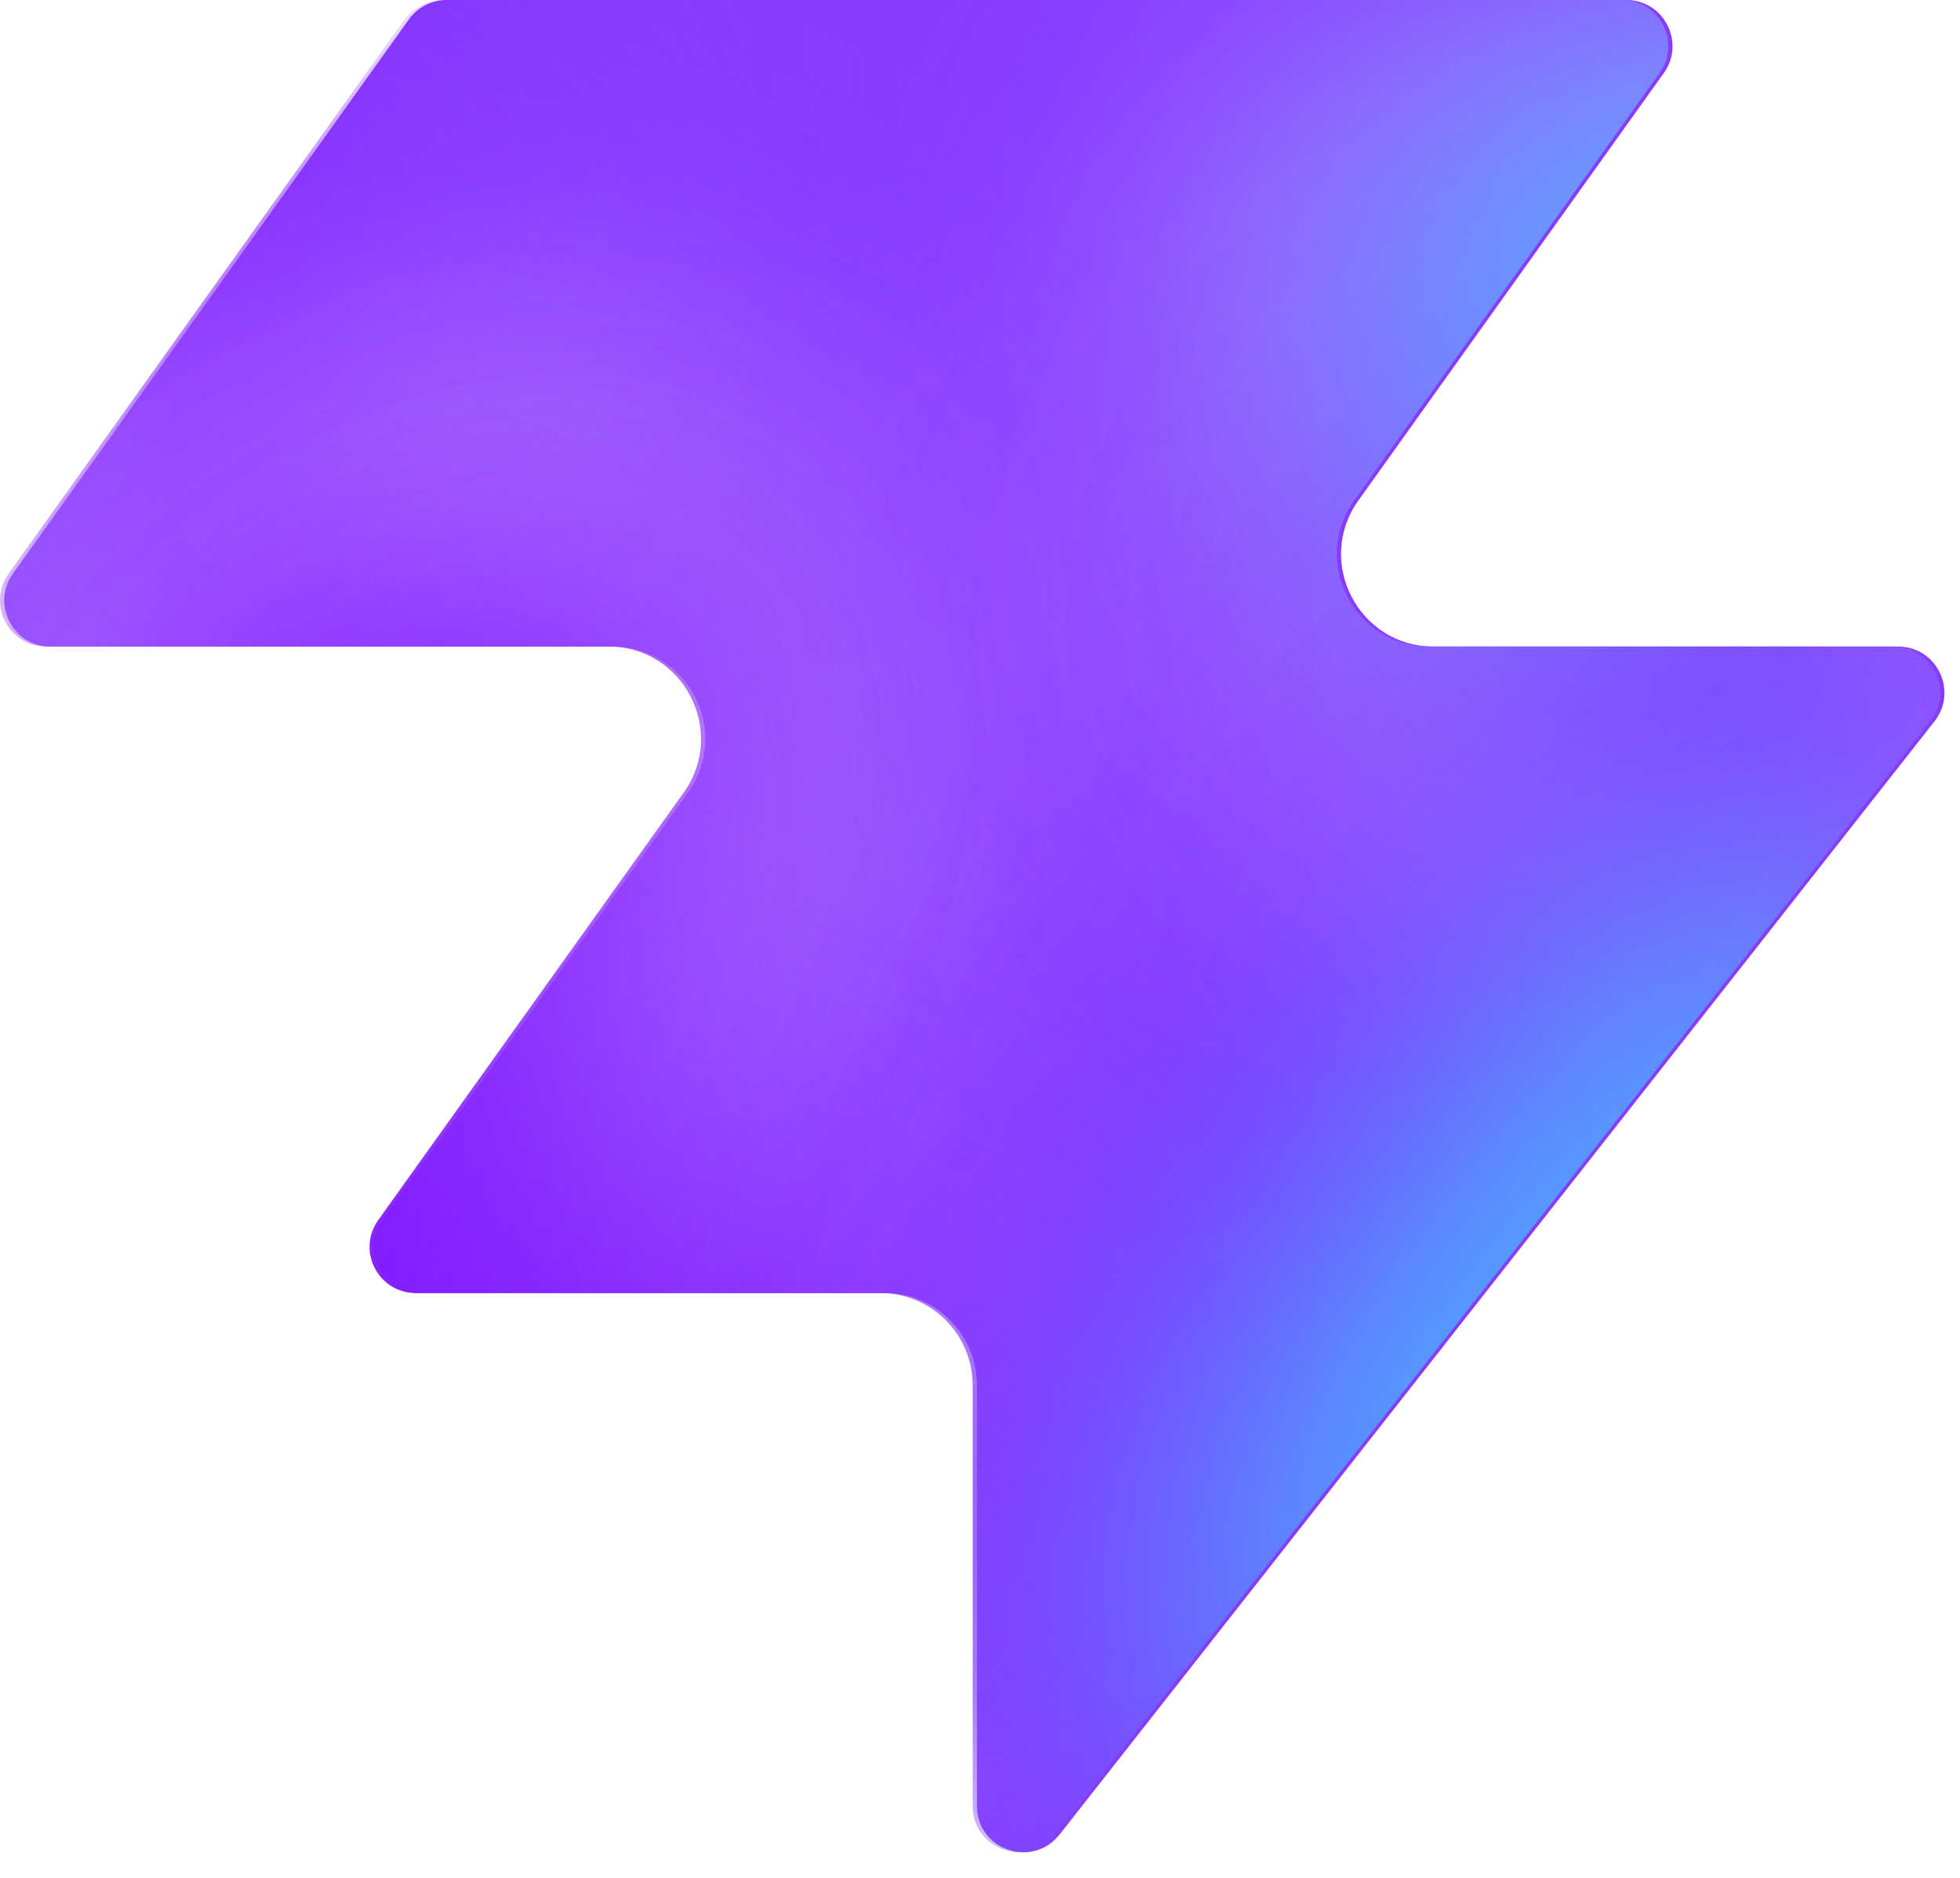
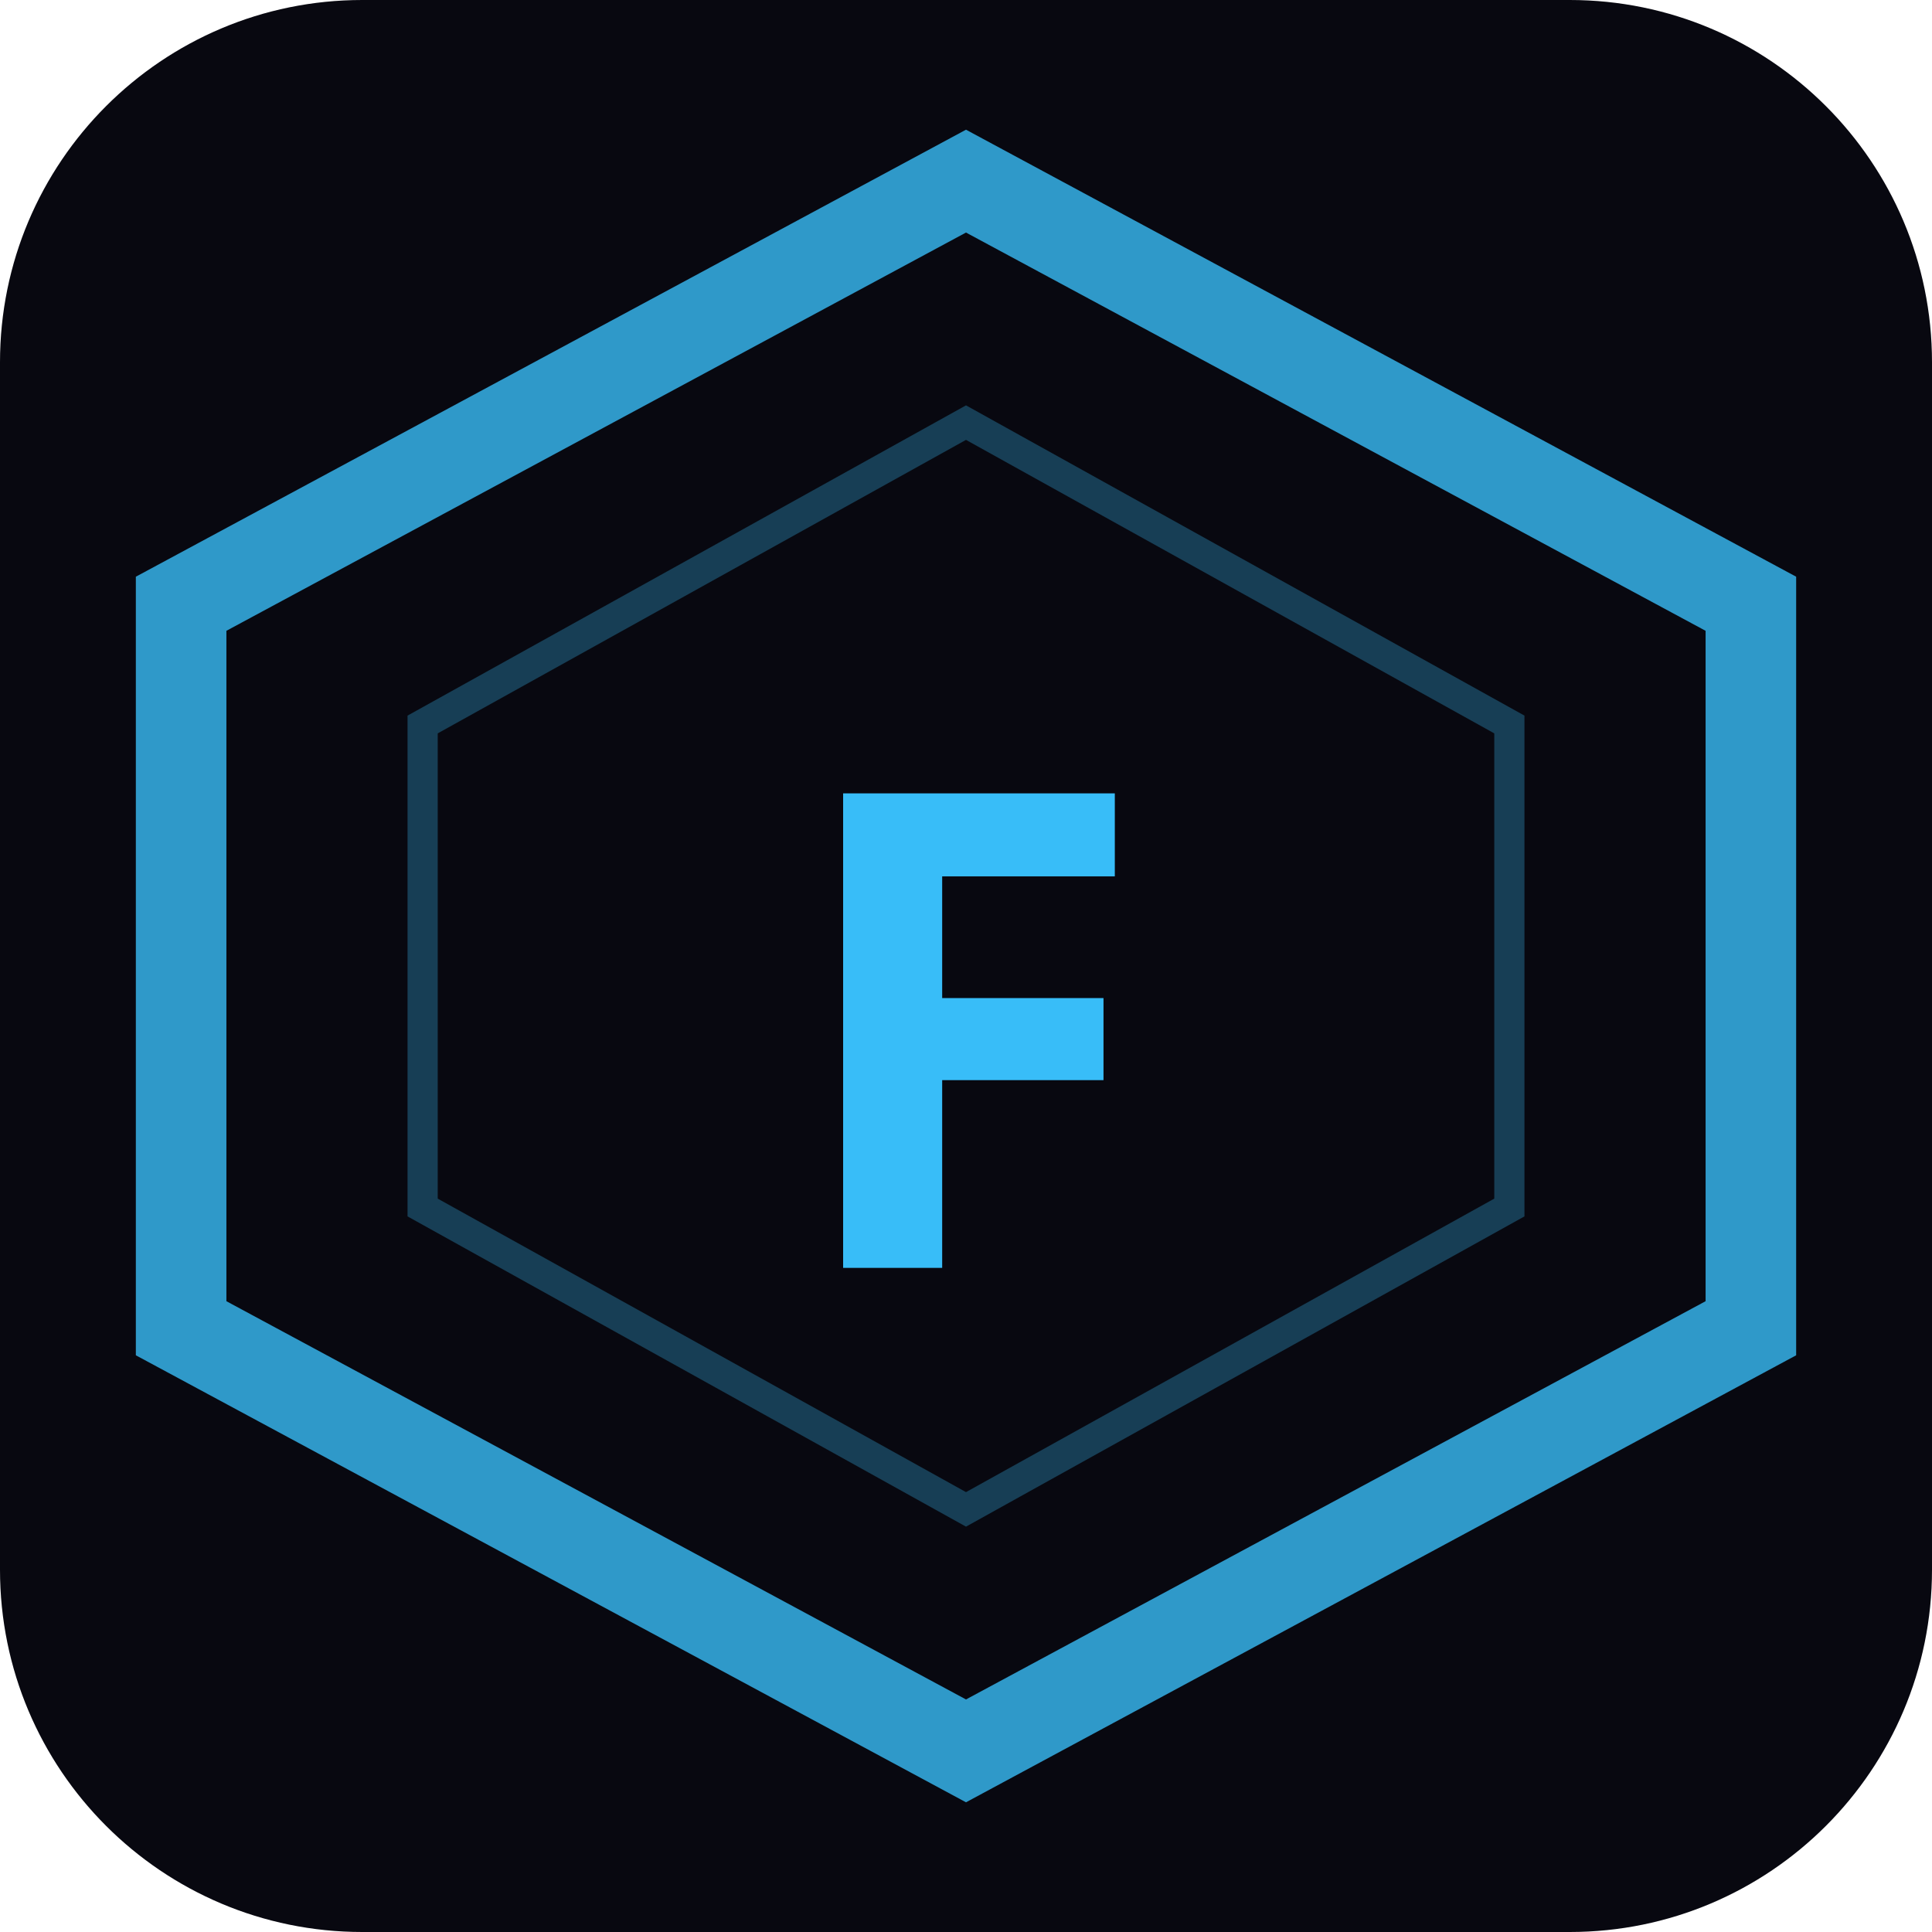
- <svg xmlns="http://www.w3.org/2000/svg" width="48" height="46" fill="none" viewBox="0 0 48 46">
-   <path fill="#863bff" d="M25.946 44.938c-.664.845-2.021.375-2.021-.698V33.937a2.26 2.26 0 0 0-2.262-2.262H10.287c-.92 0-1.456-1.04-.92-1.788l7.48-10.471c1.07-1.497 0-3.578-1.842-3.578H1.237c-.92 0-1.456-1.04-.92-1.788L10.013.474c.214-.297.556-.474.92-.474h28.894c.92 0 1.456 1.04.92 1.788l-7.48 10.471c-1.07 1.498 0 3.579 1.842 3.579h11.377c.943 0 1.473 1.088.89 1.83L25.947 44.94z" style="fill:#863bff;fill:color(display-p3 .525 .23 1);fill-opacity:1" />
-   <mask id="a" width="48" height="46" x="0" y="0" maskUnits="userSpaceOnUse" style="mask-type:alpha">
-     <path fill="#000" d="M25.842 44.938c-.664.844-2.021.375-2.021-.698V33.937a2.26 2.26 0 0 0-2.262-2.262H10.183c-.92 0-1.456-1.04-.92-1.788l7.48-10.471c1.07-1.498 0-3.579-1.842-3.579H1.133c-.92 0-1.456-1.04-.92-1.787L9.91.473c.214-.297.556-.474.92-.474h28.894c.92 0 1.456 1.04.92 1.788l-7.48 10.471c-1.07 1.498 0 3.578 1.842 3.578h11.377c.943 0 1.473 1.088.89 1.832L25.843 44.94z" style="fill:#000;fill-opacity:1" />
-   </mask>
-   <g mask="url(#a)">
-     <g filter="url(#b)">
-       <ellipse cx="5.508" cy="14.704" fill="#ede6ff" rx="5.508" ry="14.704" style="fill:#ede6ff;fill:color(display-p3 .927 .903 1);fill-opacity:1" transform="matrix(.00324 1 1 -.00324 -4.47 31.516)" />
-     </g>
-     <g filter="url(#c)">
-       <ellipse cx="10.399" cy="29.851" fill="#ede6ff" rx="10.399" ry="29.851" style="fill:#ede6ff;fill:color(display-p3 .927 .903 1);fill-opacity:1" transform="matrix(.00324 1 1 -.00324 -39.328 7.883)" />
-     </g>
-     <g filter="url(#d)">
-       <ellipse cx="5.508" cy="30.487" fill="#7e14ff" rx="5.508" ry="30.487" style="fill:#7e14ff;fill:color(display-p3 .492 .077 1);fill-opacity:1" transform="rotate(89.814 -25.913 -14.639)scale(1 -1)" />
-     </g>
-     <g filter="url(#e)">
-       <ellipse cx="5.508" cy="30.599" fill="#7e14ff" rx="5.508" ry="30.599" style="fill:#7e14ff;fill:color(display-p3 .492 .077 1);fill-opacity:1" transform="rotate(89.814 -32.644 -3.334)scale(1 -1)" />
-     </g>
-     <g filter="url(#f)">
-       <ellipse cx="5.508" cy="30.599" fill="#7e14ff" rx="5.508" ry="30.599" style="fill:#7e14ff;fill:color(display-p3 .492 .077 1);fill-opacity:1" transform="matrix(.00324 1 1 -.00324 -34.34 30.47)" />
-     </g>
-     <g filter="url(#g)">
-       <ellipse cx="14.072" cy="22.078" fill="#ede6ff" rx="14.072" ry="22.078" style="fill:#ede6ff;fill:color(display-p3 .927 .903 1);fill-opacity:1" transform="rotate(93.35 24.506 48.493)scale(-1 1)" />
-     </g>
-     <g filter="url(#h)">
-       <ellipse cx="3.47" cy="21.501" fill="#7e14ff" rx="3.47" ry="21.501" style="fill:#7e14ff;fill:color(display-p3 .492 .077 1);fill-opacity:1" transform="rotate(89.009 28.708 47.59)scale(-1 1)" />
-     </g>
-     <g filter="url(#i)">
-       <ellipse cx="3.47" cy="21.501" fill="#7e14ff" rx="3.47" ry="21.501" style="fill:#7e14ff;fill:color(display-p3 .492 .077 1);fill-opacity:1" transform="rotate(89.009 28.708 47.59)scale(-1 1)" />
-     </g>
-     <g filter="url(#j)">
-       <ellipse cx=".387" cy="8.972" fill="#7e14ff" rx="4.407" ry="29.108" style="fill:#7e14ff;fill:color(display-p3 .492 .077 1);fill-opacity:1" transform="rotate(39.51 .387 8.972)" />
-     </g>
-     <g filter="url(#k)">
-       <ellipse cx="47.523" cy="-6.092" fill="#7e14ff" rx="4.407" ry="29.108" style="fill:#7e14ff;fill:color(display-p3 .492 .077 1);fill-opacity:1" transform="rotate(37.892 47.523 -6.092)" />
-     </g>
-     <g filter="url(#l)">
-       <ellipse cx="41.412" cy="6.333" fill="#47bfff" rx="5.971" ry="9.665" style="fill:#47bfff;fill:color(display-p3 .28 .748 1);fill-opacity:1" transform="rotate(37.892 41.412 6.333)" />
-     </g>
-     <g filter="url(#m)">
-       <ellipse cx="-1.879" cy="38.332" fill="#7e14ff" rx="4.407" ry="29.108" style="fill:#7e14ff;fill:color(display-p3 .492 .077 1);fill-opacity:1" transform="rotate(37.892 -1.88 38.332)" />
-     </g>
-     <g filter="url(#n)">
-       <ellipse cx="-1.879" cy="38.332" fill="#7e14ff" rx="4.407" ry="29.108" style="fill:#7e14ff;fill:color(display-p3 .492 .077 1);fill-opacity:1" transform="rotate(37.892 -1.88 38.332)" />
-     </g>
-     <g filter="url(#o)">
-       <ellipse cx="35.651" cy="29.907" fill="#7e14ff" rx="4.407" ry="29.108" style="fill:#7e14ff;fill:color(display-p3 .492 .077 1);fill-opacity:1" transform="rotate(37.892 35.651 29.907)" />
-     </g>
-     <g filter="url(#p)">
-       <ellipse cx="38.418" cy="32.4" fill="#47bfff" rx="5.971" ry="15.297" style="fill:#47bfff;fill:color(display-p3 .28 .748 1);fill-opacity:1" transform="rotate(37.892 38.418 32.4)" />
-     </g>
-   </g>
-   <defs>
-     <filter id="b" width="60.045" height="41.654" x="-19.77" y="16.149" color-interpolation-filters="sRGB" filterUnits="userSpaceOnUse">
-       <feFlood flood-opacity="0" result="BackgroundImageFix" />
-       <feBlend in="SourceGraphic" in2="BackgroundImageFix" result="shape" />
-       <feGaussianBlur result="effect1_foregroundBlur_2002_17158" stdDeviation="7.659" />
-     </filter>
-     <filter id="c" width="90.34" height="51.437" x="-54.613" y="-7.533" color-interpolation-filters="sRGB" filterUnits="userSpaceOnUse">
-       <feFlood flood-opacity="0" result="BackgroundImageFix" />
-       <feBlend in="SourceGraphic" in2="BackgroundImageFix" result="shape" />
-       <feGaussianBlur result="effect1_foregroundBlur_2002_17158" stdDeviation="7.659" />
-     </filter>
-     <filter id="d" width="79.355" height="29.4" x="-49.64" y="2.03" color-interpolation-filters="sRGB" filterUnits="userSpaceOnUse">
-       <feFlood flood-opacity="0" result="BackgroundImageFix" />
-       <feBlend in="SourceGraphic" in2="BackgroundImageFix" result="shape" />
-       <feGaussianBlur result="effect1_foregroundBlur_2002_17158" stdDeviation="4.596" />
-     </filter>
-     <filter id="e" width="79.579" height="29.4" x="-45.045" y="20.029" color-interpolation-filters="sRGB" filterUnits="userSpaceOnUse">
-       <feFlood flood-opacity="0" result="BackgroundImageFix" />
-       <feBlend in="SourceGraphic" in2="BackgroundImageFix" result="shape" />
-       <feGaussianBlur result="effect1_foregroundBlur_2002_17158" stdDeviation="4.596" />
-     </filter>
-     <filter id="f" width="79.579" height="29.4" x="-43.513" y="21.178" color-interpolation-filters="sRGB" filterUnits="userSpaceOnUse">
-       <feFlood flood-opacity="0" result="BackgroundImageFix" />
-       <feBlend in="SourceGraphic" in2="BackgroundImageFix" result="shape" />
-       <feGaussianBlur result="effect1_foregroundBlur_2002_17158" stdDeviation="4.596" />
-     </filter>
-     <filter id="g" width="74.749" height="58.852" x="15.756" y="-17.901" color-interpolation-filters="sRGB" filterUnits="userSpaceOnUse">
-       <feFlood flood-opacity="0" result="BackgroundImageFix" />
-       <feBlend in="SourceGraphic" in2="BackgroundImageFix" result="shape" />
-       <feGaussianBlur result="effect1_foregroundBlur_2002_17158" stdDeviation="7.659" />
-     </filter>
-     <filter id="h" width="61.377" height="25.362" x="23.548" y="2.284" color-interpolation-filters="sRGB" filterUnits="userSpaceOnUse">
-       <feFlood flood-opacity="0" result="BackgroundImageFix" />
-       <feBlend in="SourceGraphic" in2="BackgroundImageFix" result="shape" />
-       <feGaussianBlur result="effect1_foregroundBlur_2002_17158" stdDeviation="4.596" />
-     </filter>
-     <filter id="i" width="61.377" height="25.362" x="23.548" y="2.284" color-interpolation-filters="sRGB" filterUnits="userSpaceOnUse">
-       <feFlood flood-opacity="0" result="BackgroundImageFix" />
-       <feBlend in="SourceGraphic" in2="BackgroundImageFix" result="shape" />
-       <feGaussianBlur result="effect1_foregroundBlur_2002_17158" stdDeviation="4.596" />
-     </filter>
-     <filter id="j" width="56.045" height="63.649" x="-27.636" y="-22.853" color-interpolation-filters="sRGB" filterUnits="userSpaceOnUse">
-       <feFlood flood-opacity="0" result="BackgroundImageFix" />
-       <feBlend in="SourceGraphic" in2="BackgroundImageFix" result="shape" />
-       <feGaussianBlur result="effect1_foregroundBlur_2002_17158" stdDeviation="4.596" />
-     </filter>
-     <filter id="k" width="54.814" height="64.646" x="20.116" y="-38.415" color-interpolation-filters="sRGB" filterUnits="userSpaceOnUse">
-       <feFlood flood-opacity="0" result="BackgroundImageFix" />
-       <feBlend in="SourceGraphic" in2="BackgroundImageFix" result="shape" />
-       <feGaussianBlur result="effect1_foregroundBlur_2002_17158" stdDeviation="4.596" />
-     </filter>
-     <filter id="l" width="33.541" height="35.313" x="24.641" y="-11.323" color-interpolation-filters="sRGB" filterUnits="userSpaceOnUse">
-       <feFlood flood-opacity="0" result="BackgroundImageFix" />
-       <feBlend in="SourceGraphic" in2="BackgroundImageFix" result="shape" />
-       <feGaussianBlur result="effect1_foregroundBlur_2002_17158" stdDeviation="4.596" />
-     </filter>
-     <filter id="m" width="54.814" height="64.646" x="-29.286" y="6.009" color-interpolation-filters="sRGB" filterUnits="userSpaceOnUse">
-       <feFlood flood-opacity="0" result="BackgroundImageFix" />
-       <feBlend in="SourceGraphic" in2="BackgroundImageFix" result="shape" />
-       <feGaussianBlur result="effect1_foregroundBlur_2002_17158" stdDeviation="4.596" />
-     </filter>
-     <filter id="n" width="54.814" height="64.646" x="-29.286" y="6.009" color-interpolation-filters="sRGB" filterUnits="userSpaceOnUse">
-       <feFlood flood-opacity="0" result="BackgroundImageFix" />
-       <feBlend in="SourceGraphic" in2="BackgroundImageFix" result="shape" />
-       <feGaussianBlur result="effect1_foregroundBlur_2002_17158" stdDeviation="4.596" />
-     </filter>
-     <filter id="o" width="54.814" height="64.646" x="8.244" y="-2.416" color-interpolation-filters="sRGB" filterUnits="userSpaceOnUse">
-       <feFlood flood-opacity="0" result="BackgroundImageFix" />
-       <feBlend in="SourceGraphic" in2="BackgroundImageFix" result="shape" />
-       <feGaussianBlur result="effect1_foregroundBlur_2002_17158" stdDeviation="4.596" />
-     </filter>
-     <filter id="p" width="39.409" height="43.623" x="18.713" y="10.588" color-interpolation-filters="sRGB" filterUnits="userSpaceOnUse">
-       <feFlood flood-opacity="0" result="BackgroundImageFix" />
-       <feBlend in="SourceGraphic" in2="BackgroundImageFix" result="shape" />
-       <feGaussianBlur result="effect1_foregroundBlur_2002_17158" stdDeviation="4.596" />
-     </filter>
-   </defs>
+ <svg xmlns="http://www.w3.org/2000/svg" viewBox="0 0 32 32" width="32" height="32">
+   <rect width="32" height="32" rx="6" fill="#080810" />
+   <polygon points="16,3 29,10 29,22 16,29 3,22 3,10" fill="none" stroke="#38bdf8" stroke-width="1.5" opacity="0.8" />
+   <polygon points="16,7 25,12 25,20 16,25 7,20 7,12" fill="none" stroke="#38bdf8" stroke-width="0.5" opacity="0.3" />
+   <text x="16" y="21" text-anchor="middle" font-family="sans-serif" font-size="11" font-weight="bold" fill="#38bdf8">F</text>
</svg>
